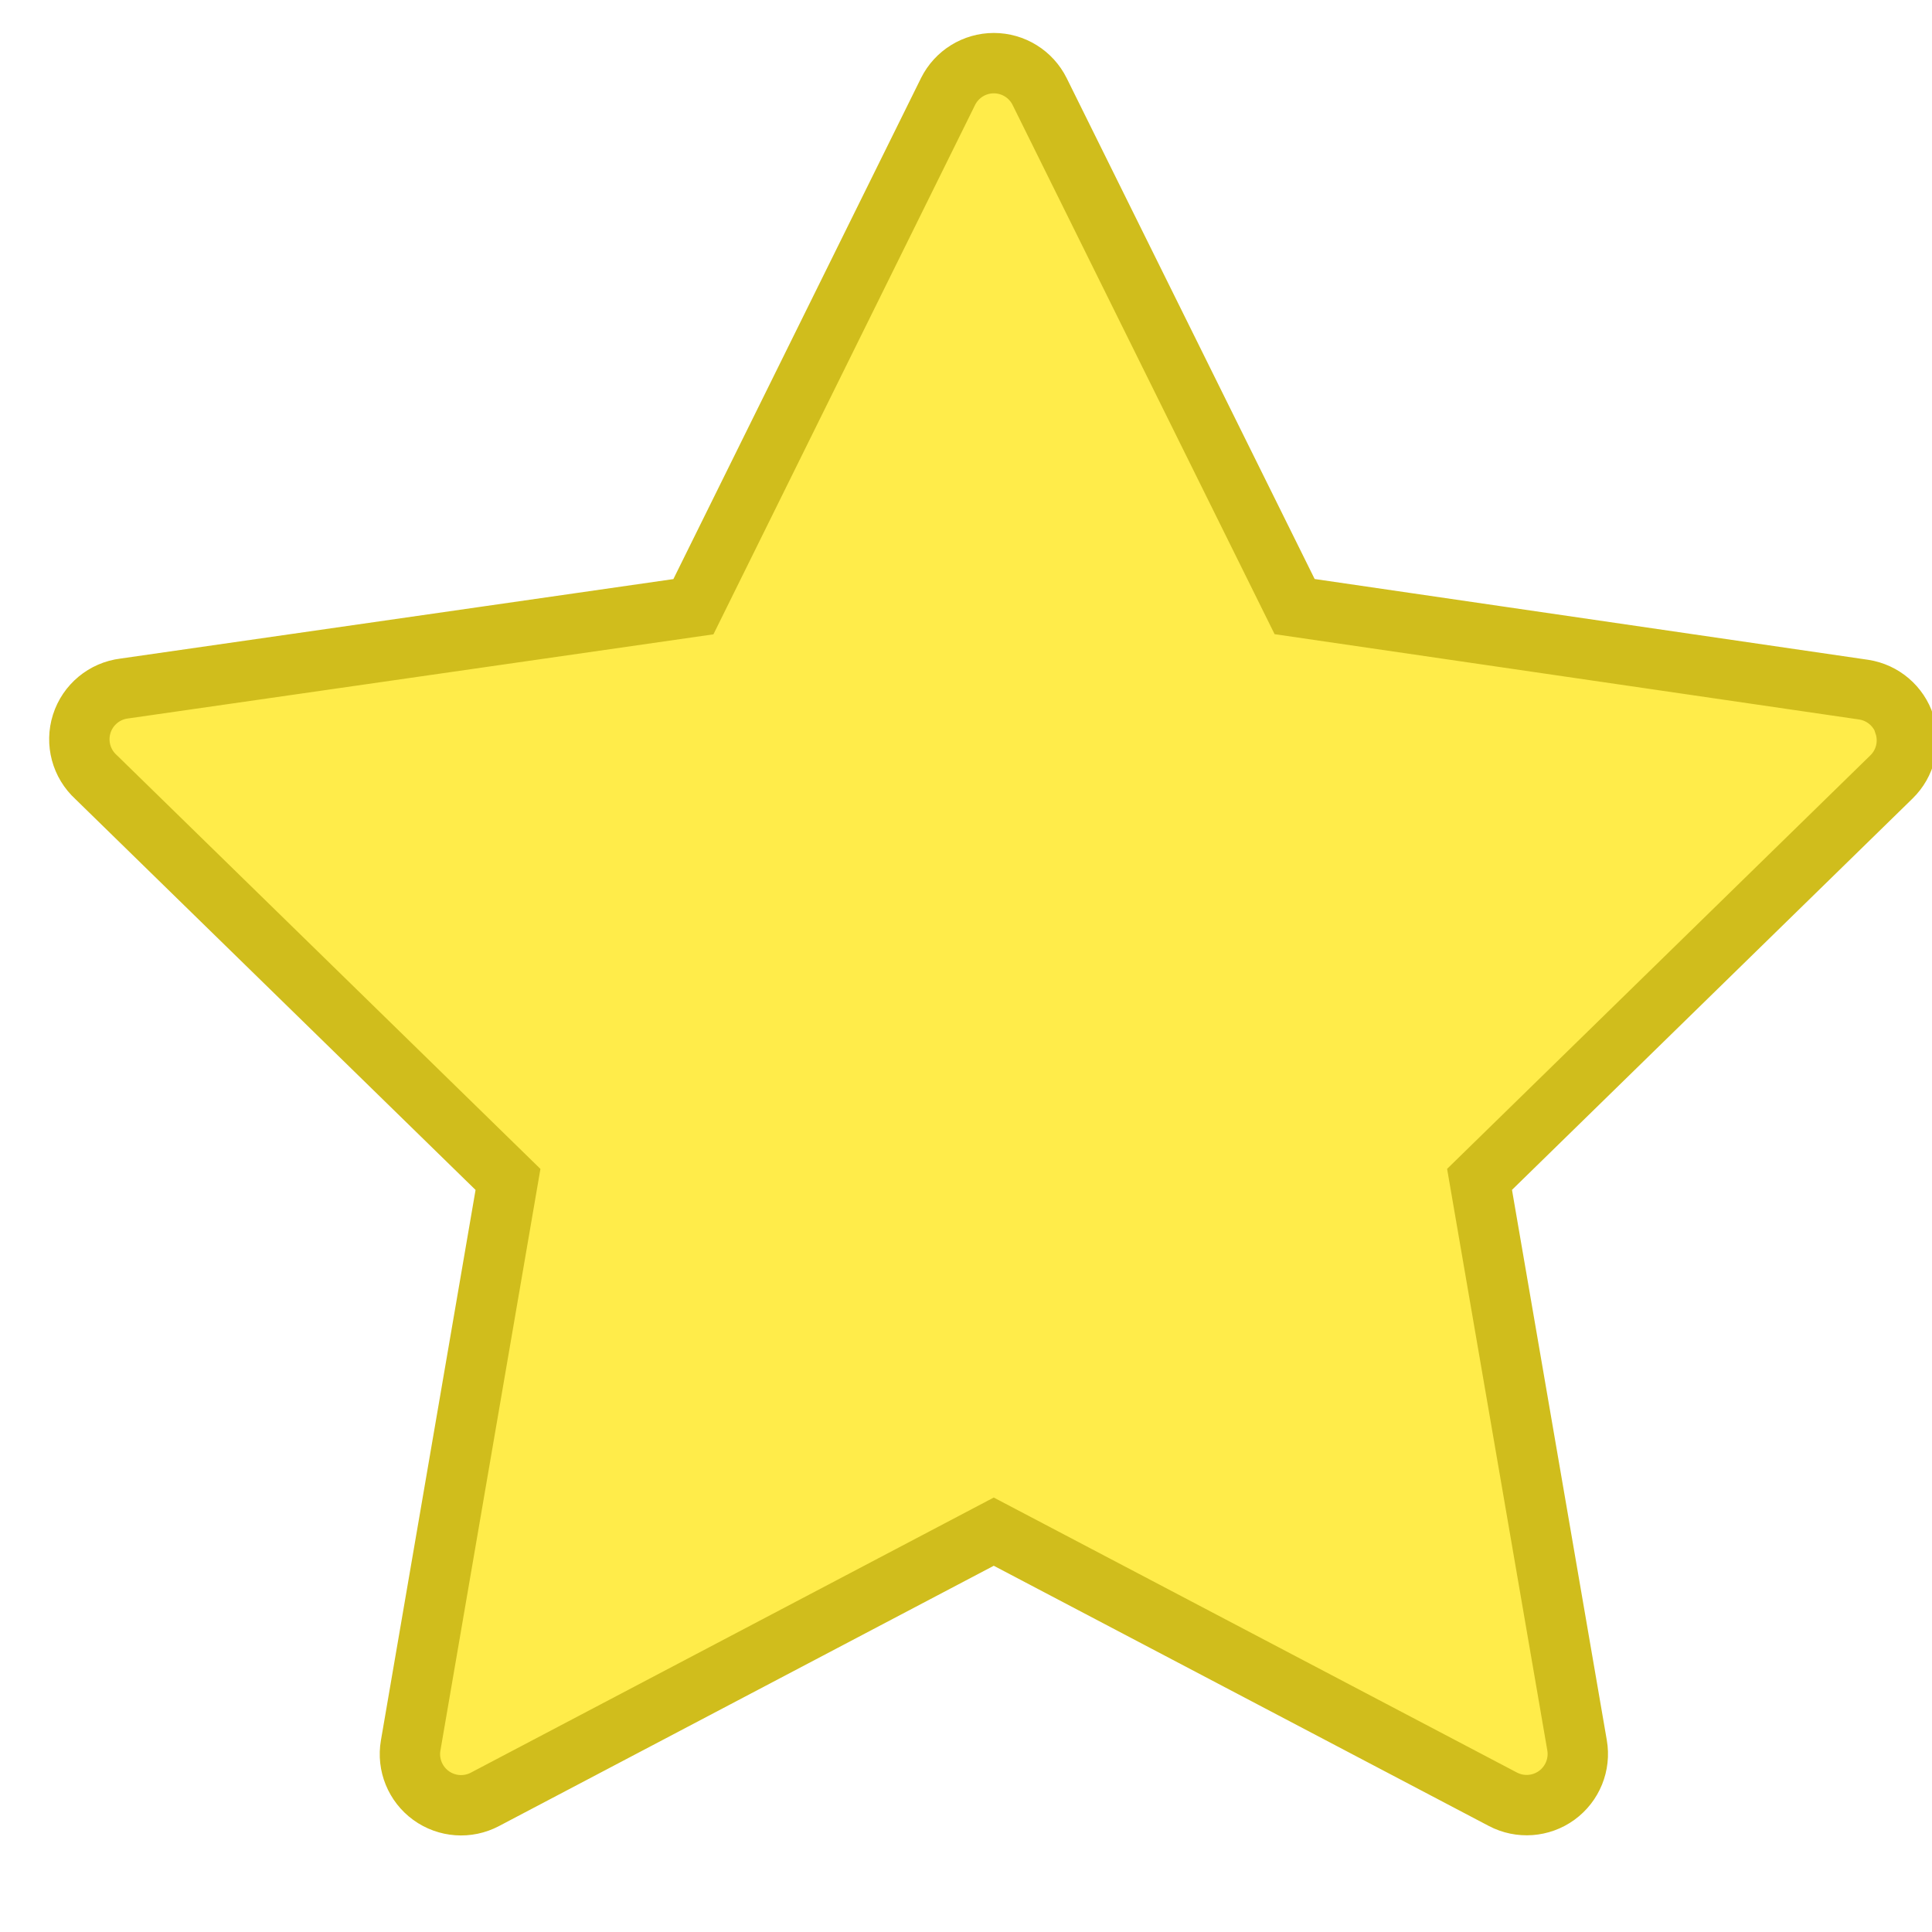
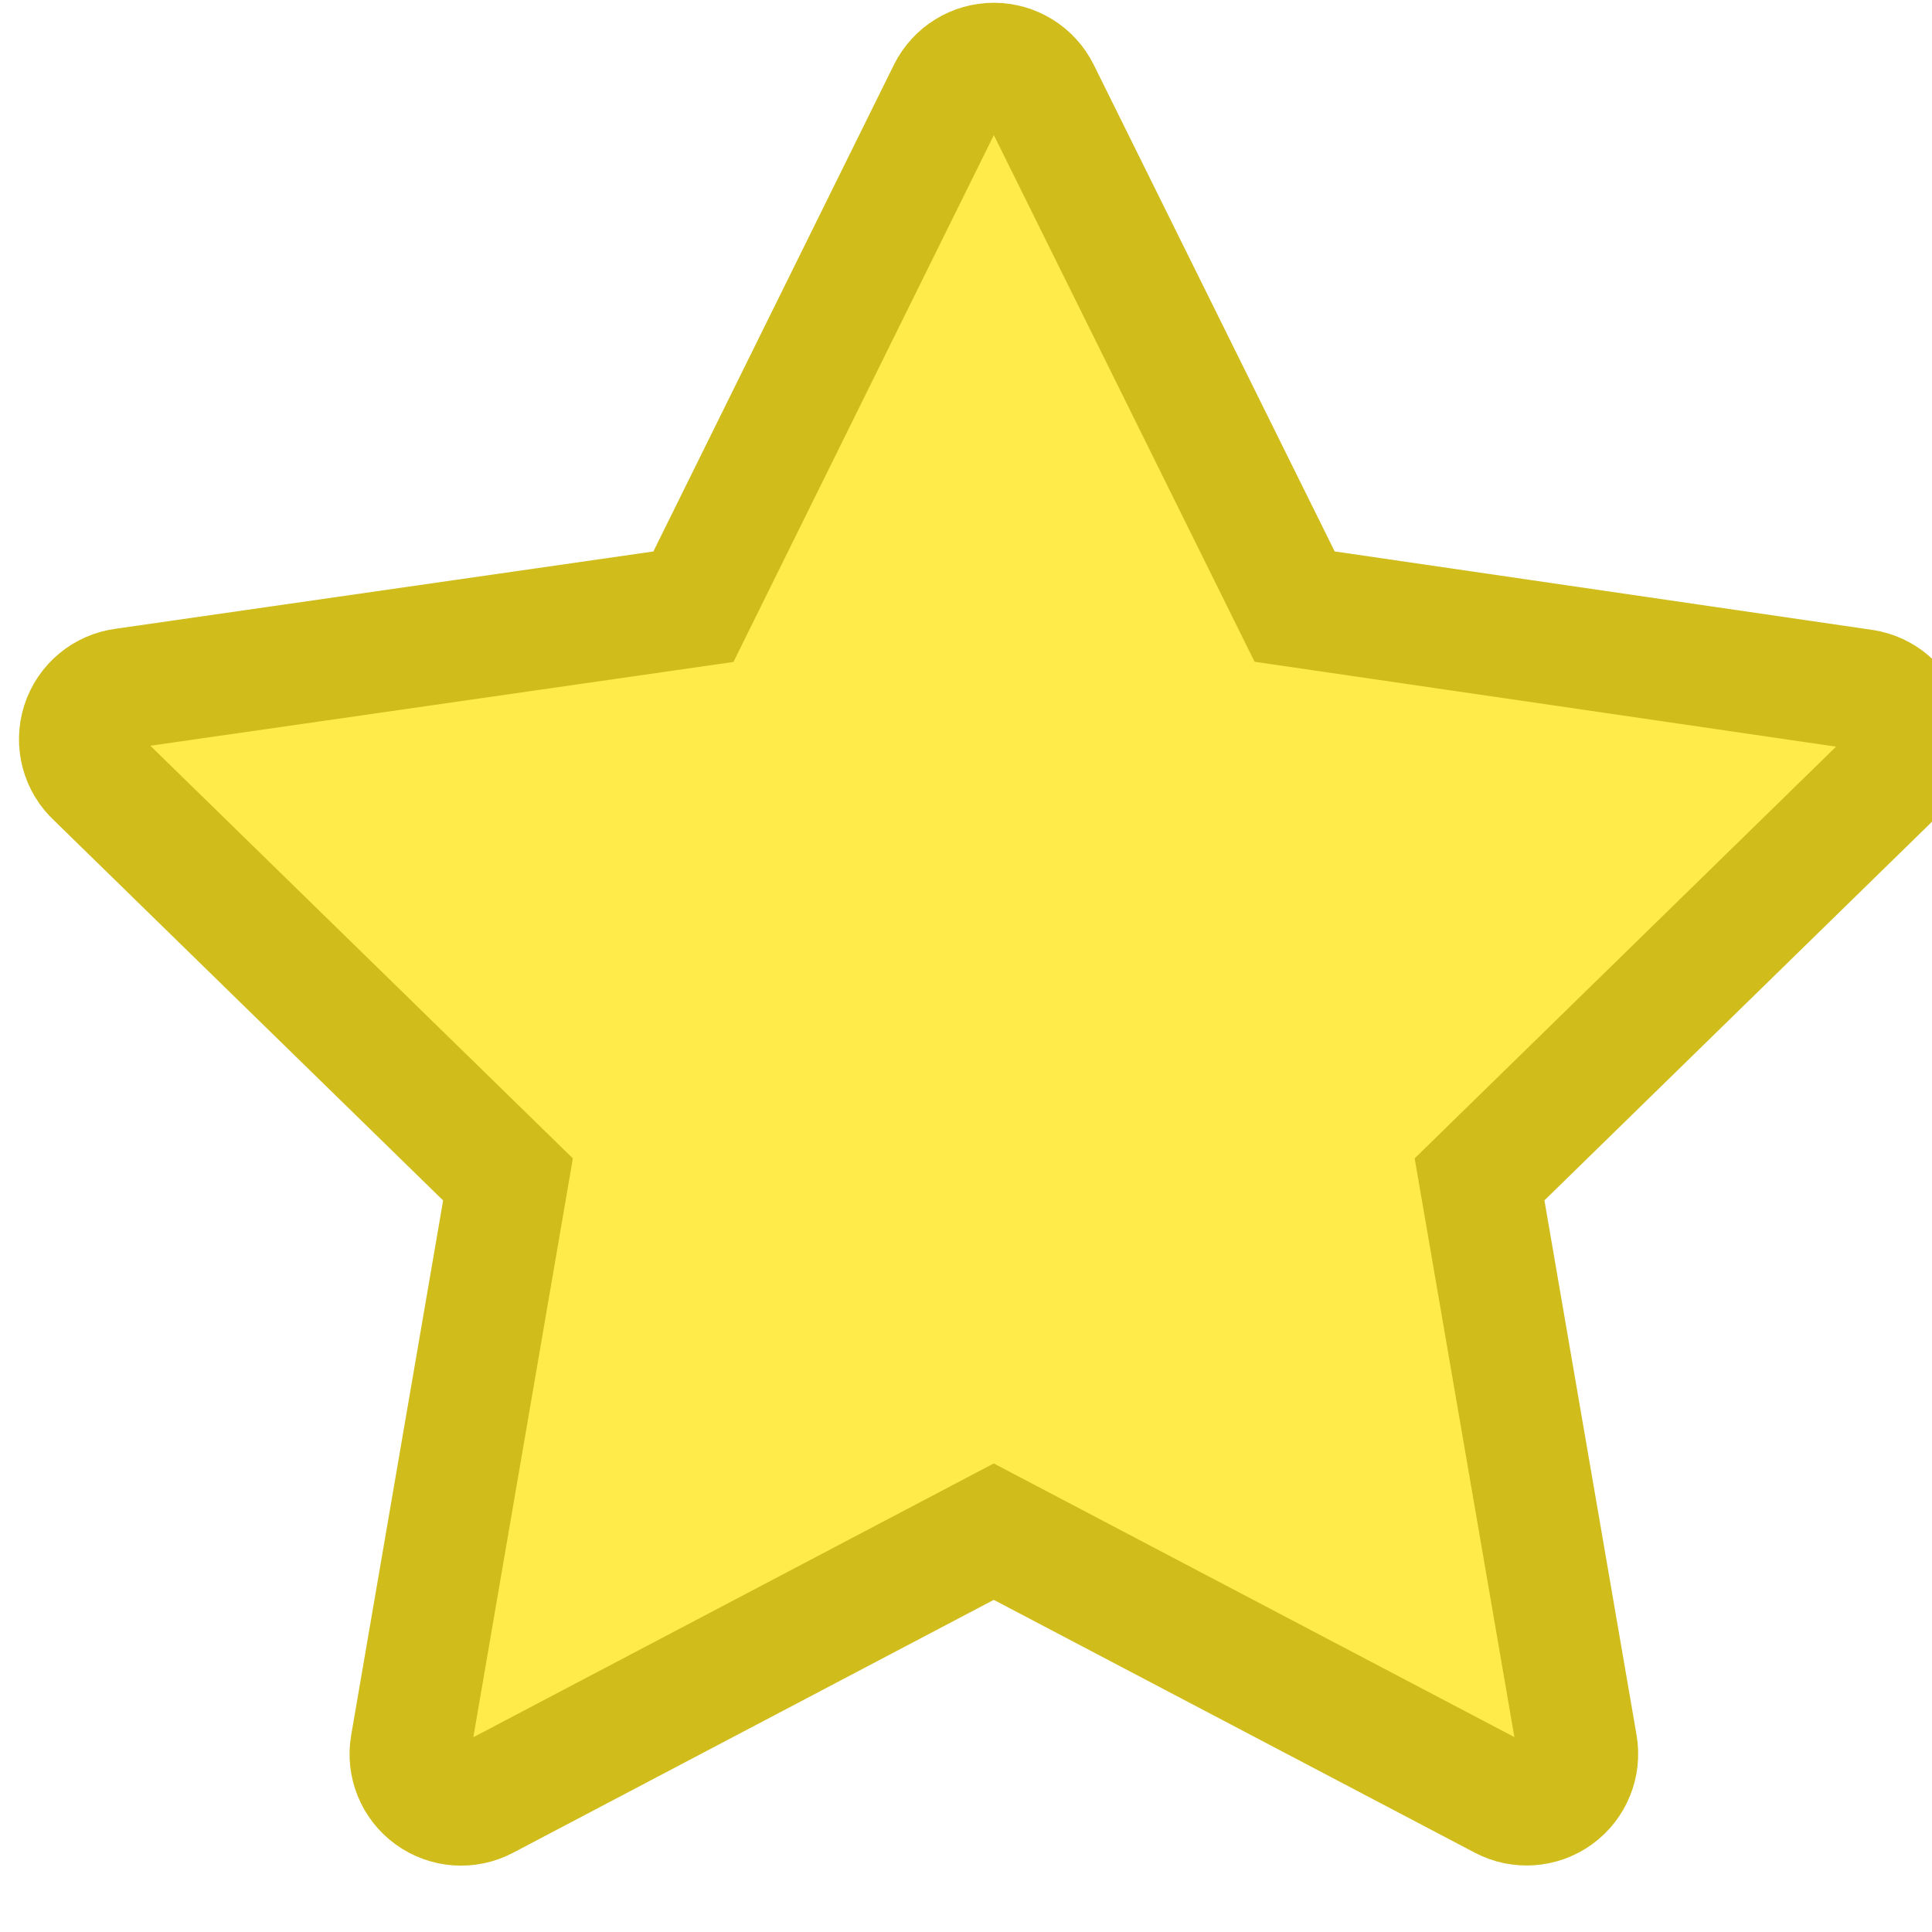
<svg xmlns="http://www.w3.org/2000/svg" style="width: 32; height: 32;" viewBox="0 0 32 32">
-   <path fill="#ffec4a" stroke="#d0bd1c" d="M31.547 12a.848.848 0 00-.677-.577l-9.427-1.376-4.224-8.532a.847.847 0 00-1.516 0l-4.218 8.534-9.427 1.355a.847.847 0 00-.467 1.467l6.823 6.664-1.612 9.375a.847.847 0 001.23.893l8.428-4.434 8.432 4.432a.847.847 0 001.229-.894l-1.615-9.373 6.822-6.665a.845.845 0 00.214-.869z" />
+   <path stroke-width="2" fill="#ffec4a" stroke="#d0bd1c" d="M31.547 12a.848.848 0 00-.677-.577l-9.427-1.376-4.224-8.532a.847.847 0 00-1.516 0l-4.218 8.534-9.427 1.355a.847.847 0 00-.467 1.467l6.823 6.664-1.612 9.375a.847.847 0 001.23.893l8.428-4.434 8.432 4.432a.847.847 0 001.229-.894l-1.615-9.373 6.822-6.665a.845.845 0 00.214-.869z" />
</svg>
